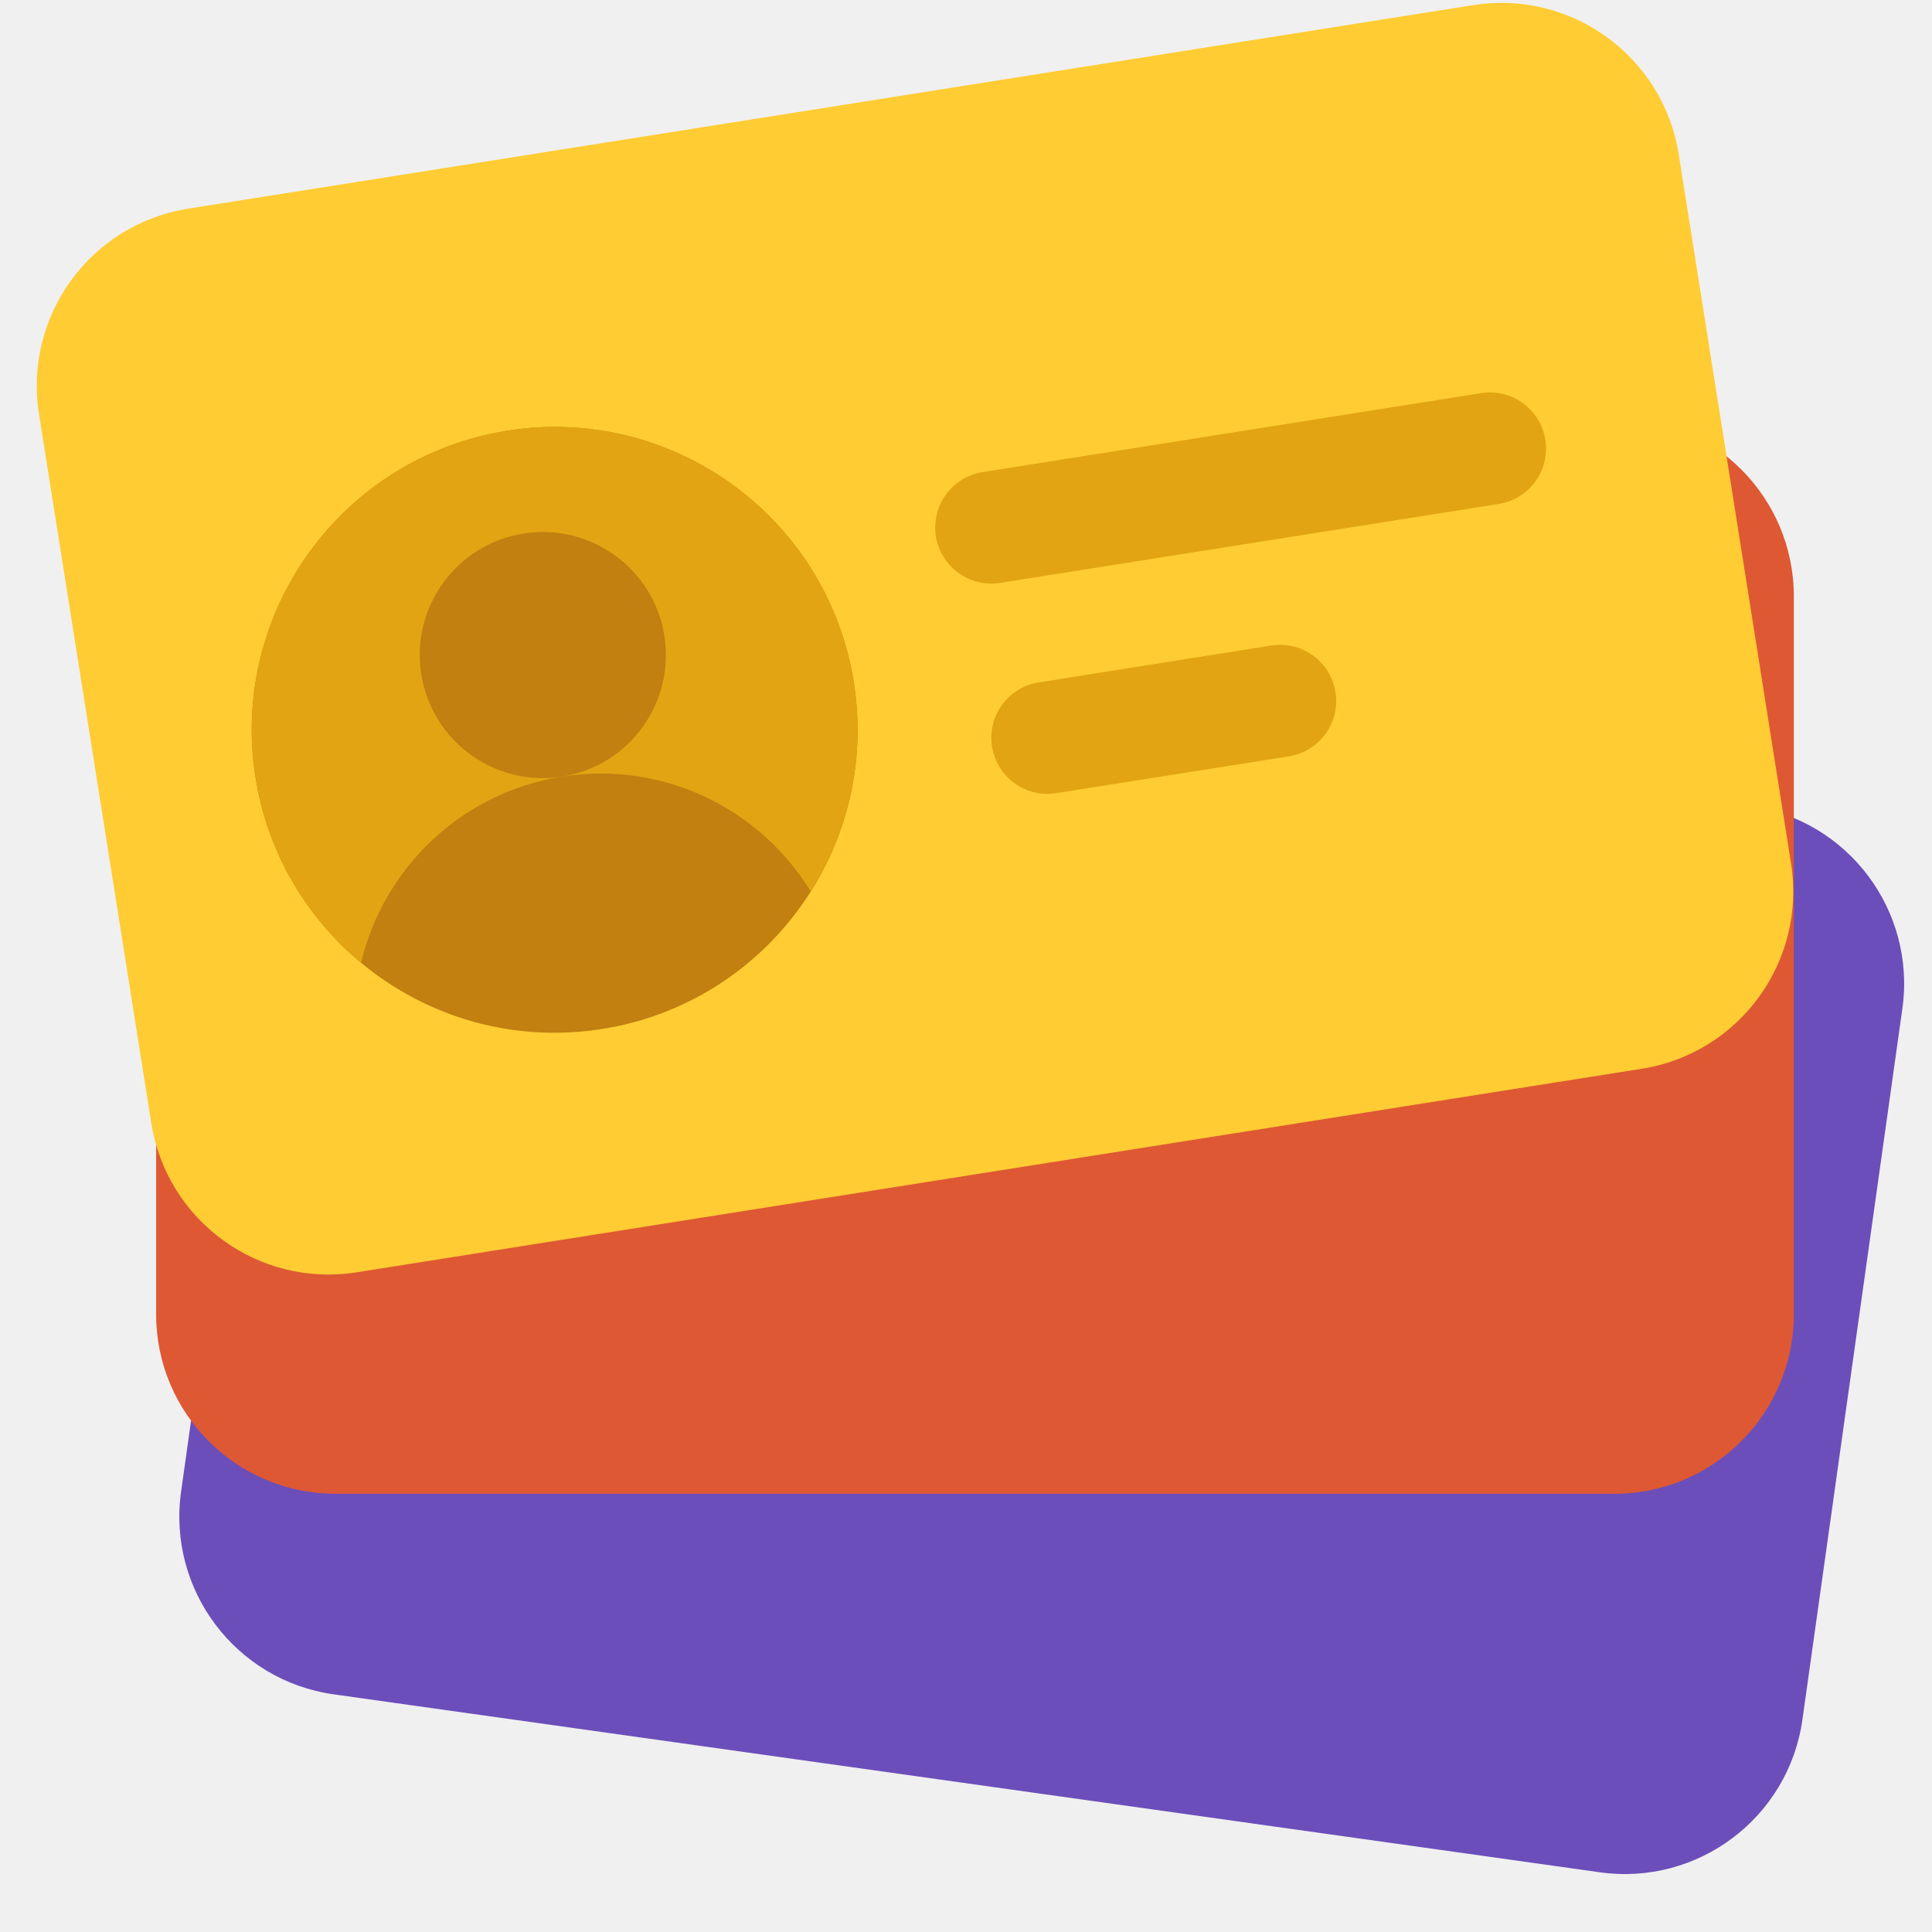
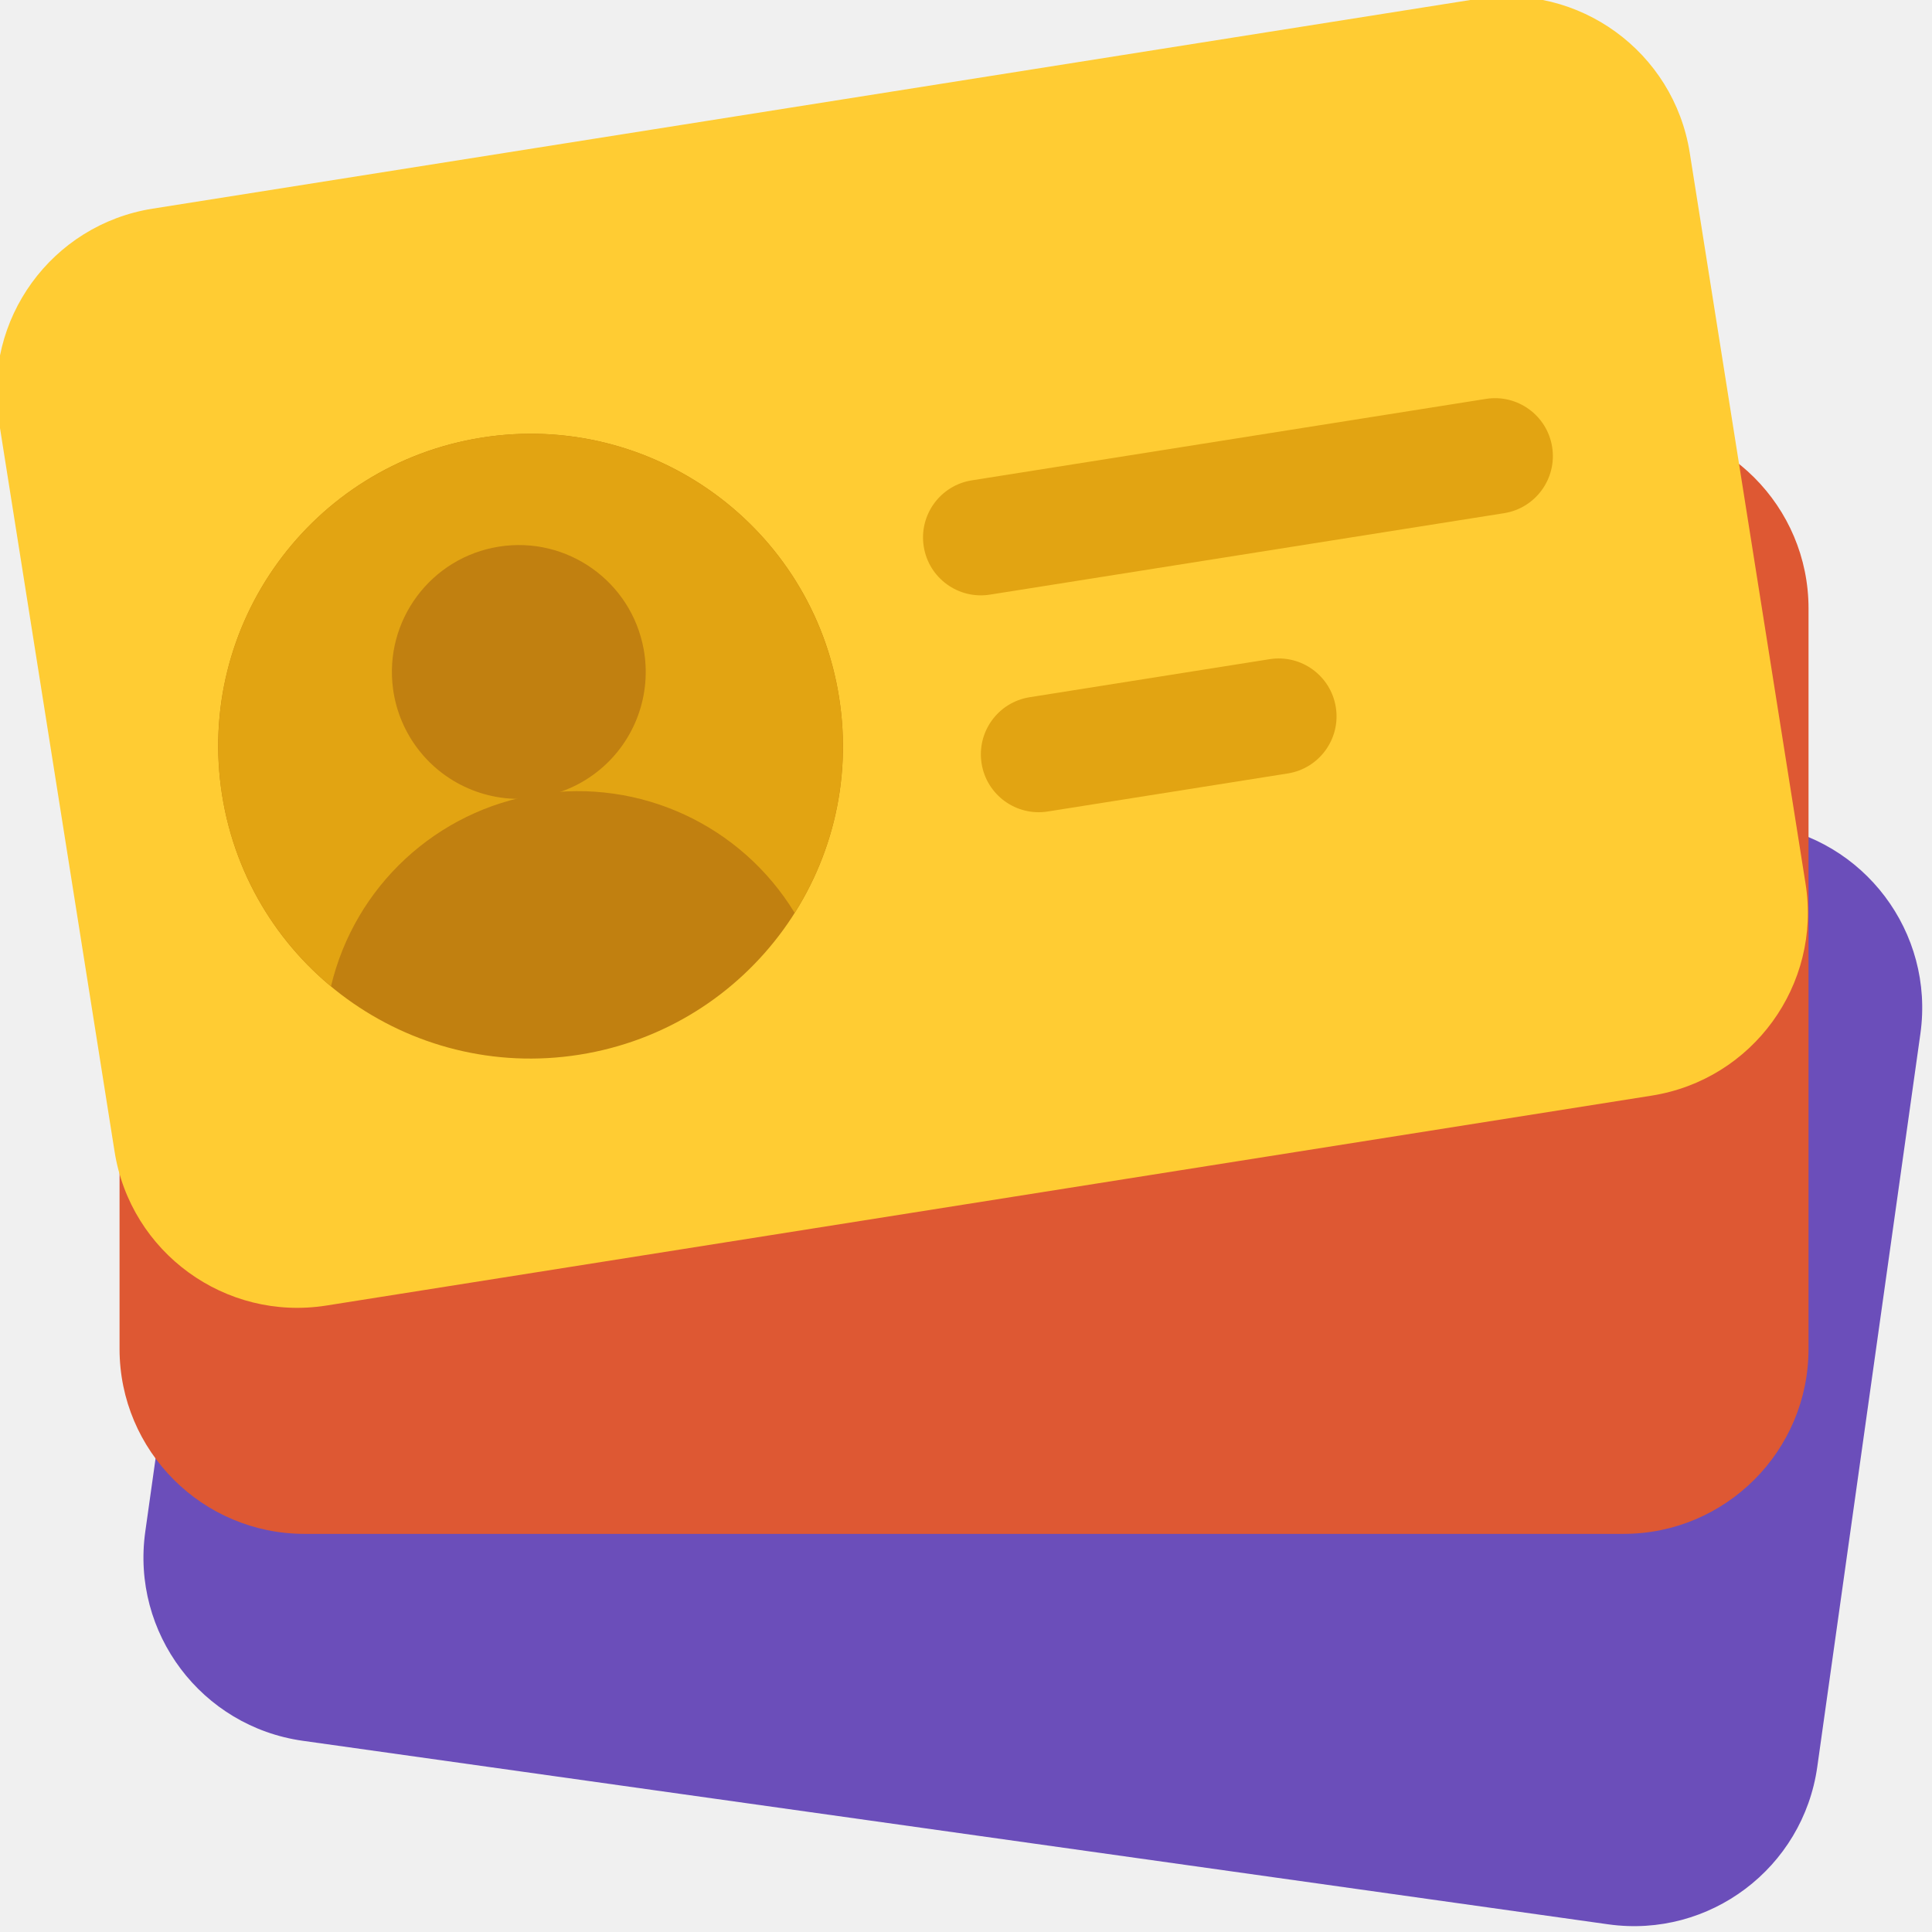
- <svg xmlns="http://www.w3.org/2000/svg" width="33" height="33" viewBox="0 0 33 33" fill="none">
-   <g id="Information-Remover-32">
-     <path id="Rectangle 902" d="M4.8 13.336C5.036 11.659 6.586 10.491 8.262 10.726L29.885 13.765C31.561 14.001 32.729 15.551 32.494 17.228L30.787 29.371C30.552 31.047 29.001 32.216 27.325 31.98L5.702 28.941C4.026 28.706 2.858 27.155 3.093 25.479L4.8 13.336Z" fill="#6B4EBA" />
-     <path id="Rectangle 902_2" d="M2.667 10.187C2.667 8.494 4.039 7.121 5.732 7.121L27.575 7.121C29.268 7.121 30.64 8.494 30.64 10.187L30.64 22.449C30.64 24.142 29.268 25.515 27.575 25.515L5.732 25.515C4.039 25.515 2.667 24.142 2.667 22.449L2.667 10.187Z" fill="#DE5833" />
-     <path id="Subtract" d="M0.666 7.072C0.401 5.4 1.542 3.829 3.214 3.564L25.166 0.087C26.839 -0.177 28.409 0.964 28.674 2.636L30.592 14.747C30.857 16.42 29.716 17.99 28.044 18.255L6.092 21.732C4.42 21.997 2.849 20.856 2.584 19.183L0.666 7.072Z" fill="#FFCC33" />
-     <path id="Circle" d="M14.584 11.657C15.03 14.479 13.105 17.129 10.283 17.576C7.461 18.023 4.811 16.098 4.364 13.276C3.917 10.454 5.843 7.804 8.665 7.357C11.487 6.91 14.137 8.835 14.584 11.657Z" fill="#C18010" />
-     <path id="Subtract_2" fill-rule="evenodd" clip-rule="evenodd" d="M13.848 15.228C14.496 14.204 14.788 12.948 14.584 11.657C14.137 8.835 11.487 6.91 8.665 7.357C5.843 7.804 3.917 10.454 4.364 13.275C4.569 14.567 5.235 15.671 6.167 16.445C6.55 14.837 7.867 13.539 9.601 13.265C11.334 12.99 12.988 13.817 13.848 15.228Z" fill="#E2A412" />
-     <path id="Head" d="M11.348 10.86C11.529 12.007 10.747 13.083 9.6 13.265C8.454 13.446 7.378 12.664 7.196 11.518C7.014 10.371 7.797 9.295 8.943 9.113C10.089 8.932 11.166 9.714 11.348 10.86Z" fill="#C18010" />
-     <path id="Vector 573 (Stroke)" fill-rule="evenodd" clip-rule="evenodd" d="M15.986 9.16C15.904 8.637 16.26 8.147 16.783 8.064L25.299 6.715C25.821 6.632 26.312 6.989 26.395 7.512C26.478 8.034 26.121 8.525 25.599 8.608L17.083 9.956C16.56 10.039 16.069 9.683 15.986 9.16Z" fill="#E2A412" />
-     <path id="Vector 571 (Stroke)" fill-rule="evenodd" clip-rule="evenodd" d="M16.945 12.752C16.862 12.229 17.218 11.739 17.741 11.656L21.715 11.026C22.238 10.944 22.728 11.3 22.811 11.823C22.894 12.345 22.537 12.836 22.015 12.919L18.041 13.548C17.518 13.631 17.027 13.274 16.945 12.752Z" fill="#E2A412" />
+ <svg xmlns="http://www.w3.org/2000/svg" fill="none" viewBox="0 0 32 32">
+   <g clip-path="url(#Identity-Theft-Restoration-32_svg__a)">
+     <path fill="#6B4EBA" d="M4.114 13.228a3.066 3.066 0 0 1 3.462-2.61l21.623 3.04a3.066 3.066 0 0 1 2.609 3.462L30.1 29.263a3.066 3.066 0 0 1-3.462 2.61l-21.623-3.04a3.066 3.066 0 0 1-2.609-3.462l1.707-12.143Z" />
+     <path fill="#DE5833" d="M1.98 10.079a3.066 3.066 0 0 1 3.066-3.066H26.89a3.066 3.066 0 0 1 3.065 3.066V22.34a3.066 3.066 0 0 1-3.065 3.066H5.046A3.066 3.066 0 0 1 1.98 22.34V10.08Z" />
+     <path fill="#FC3" d="M-.02 6.964a3.066 3.066 0 0 1 2.548-3.508L24.48-.02a3.066 3.066 0 0 1 3.507 2.548l1.919 12.111a3.066 3.066 0 0 1-2.549 3.508L5.405 21.624a3.066 3.066 0 0 1-3.507-2.549L-.02 6.964Z" />
+     <path fill="#C18010" d="M13.898 11.55a5.173 5.173 0 1 1-10.22 1.618 5.173 5.173 0 0 1 10.22-1.619Z" />
+     <path fill="#E2A412" fill-rule="evenodd" d="M13.162 15.12a5.173 5.173 0 1 0-7.68 1.217 4.204 4.204 0 0 1 7.68-1.217Z" clip-rule="evenodd" />
+     <path fill="#C18010" d="M10.661 10.752a2.102 2.102 0 1 1-4.151.658 2.102 2.102 0 0 1 4.151-.658Z" />
+     <path fill="#E2A412" fill-rule="evenodd" d="M15.3 9.052a.958.958 0 0 1 .797-1.096l8.515-1.349a.958.958 0 1 1 .3 1.893l-8.516 1.349a.958.958 0 0 1-1.096-.797Zm.958 3.592a.958.958 0 0 1 .797-1.096l3.974-.63a.958.958 0 1 1 .3 1.893l-3.975.63a.958.958 0 0 1-1.096-.797Z" clip-rule="evenodd" />
  </g>
+   <defs>
+     <clipPath id="Identity-Theft-Restoration-32_svg__a">
+       <path fill="#fff" d="M0 0h32v32H0z" />
+     </clipPath>
+   </defs>
</svg>
